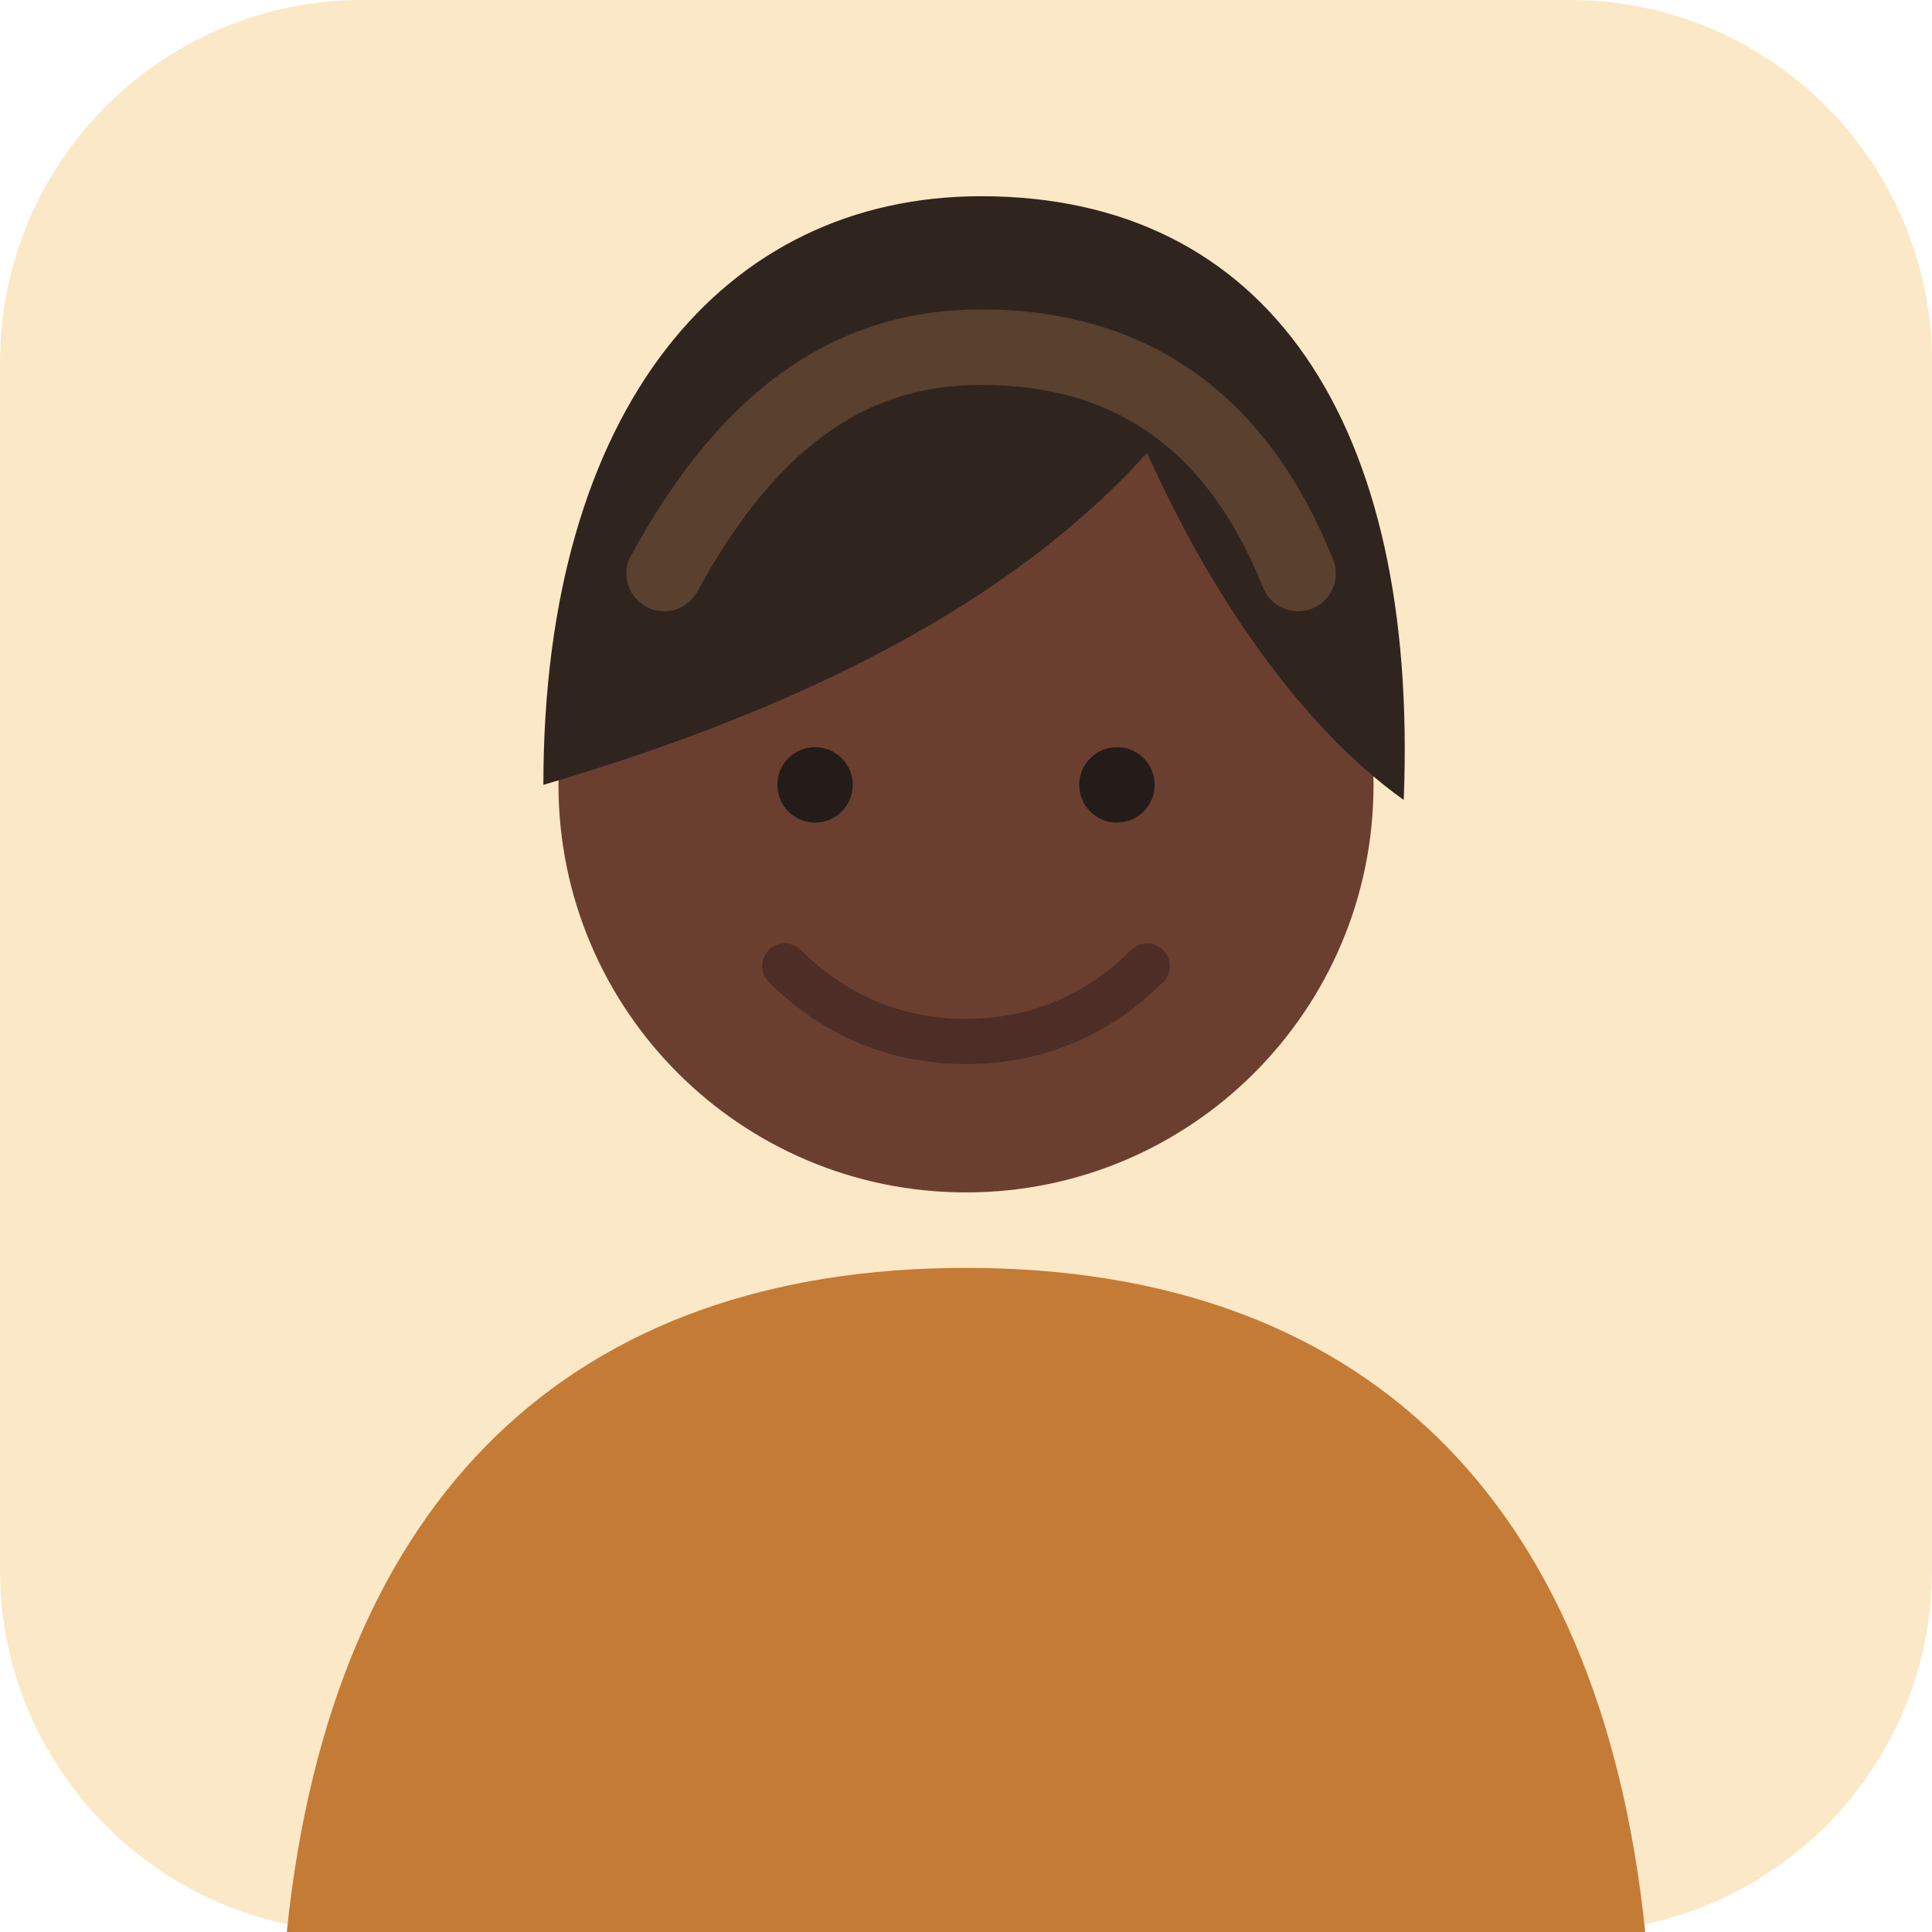
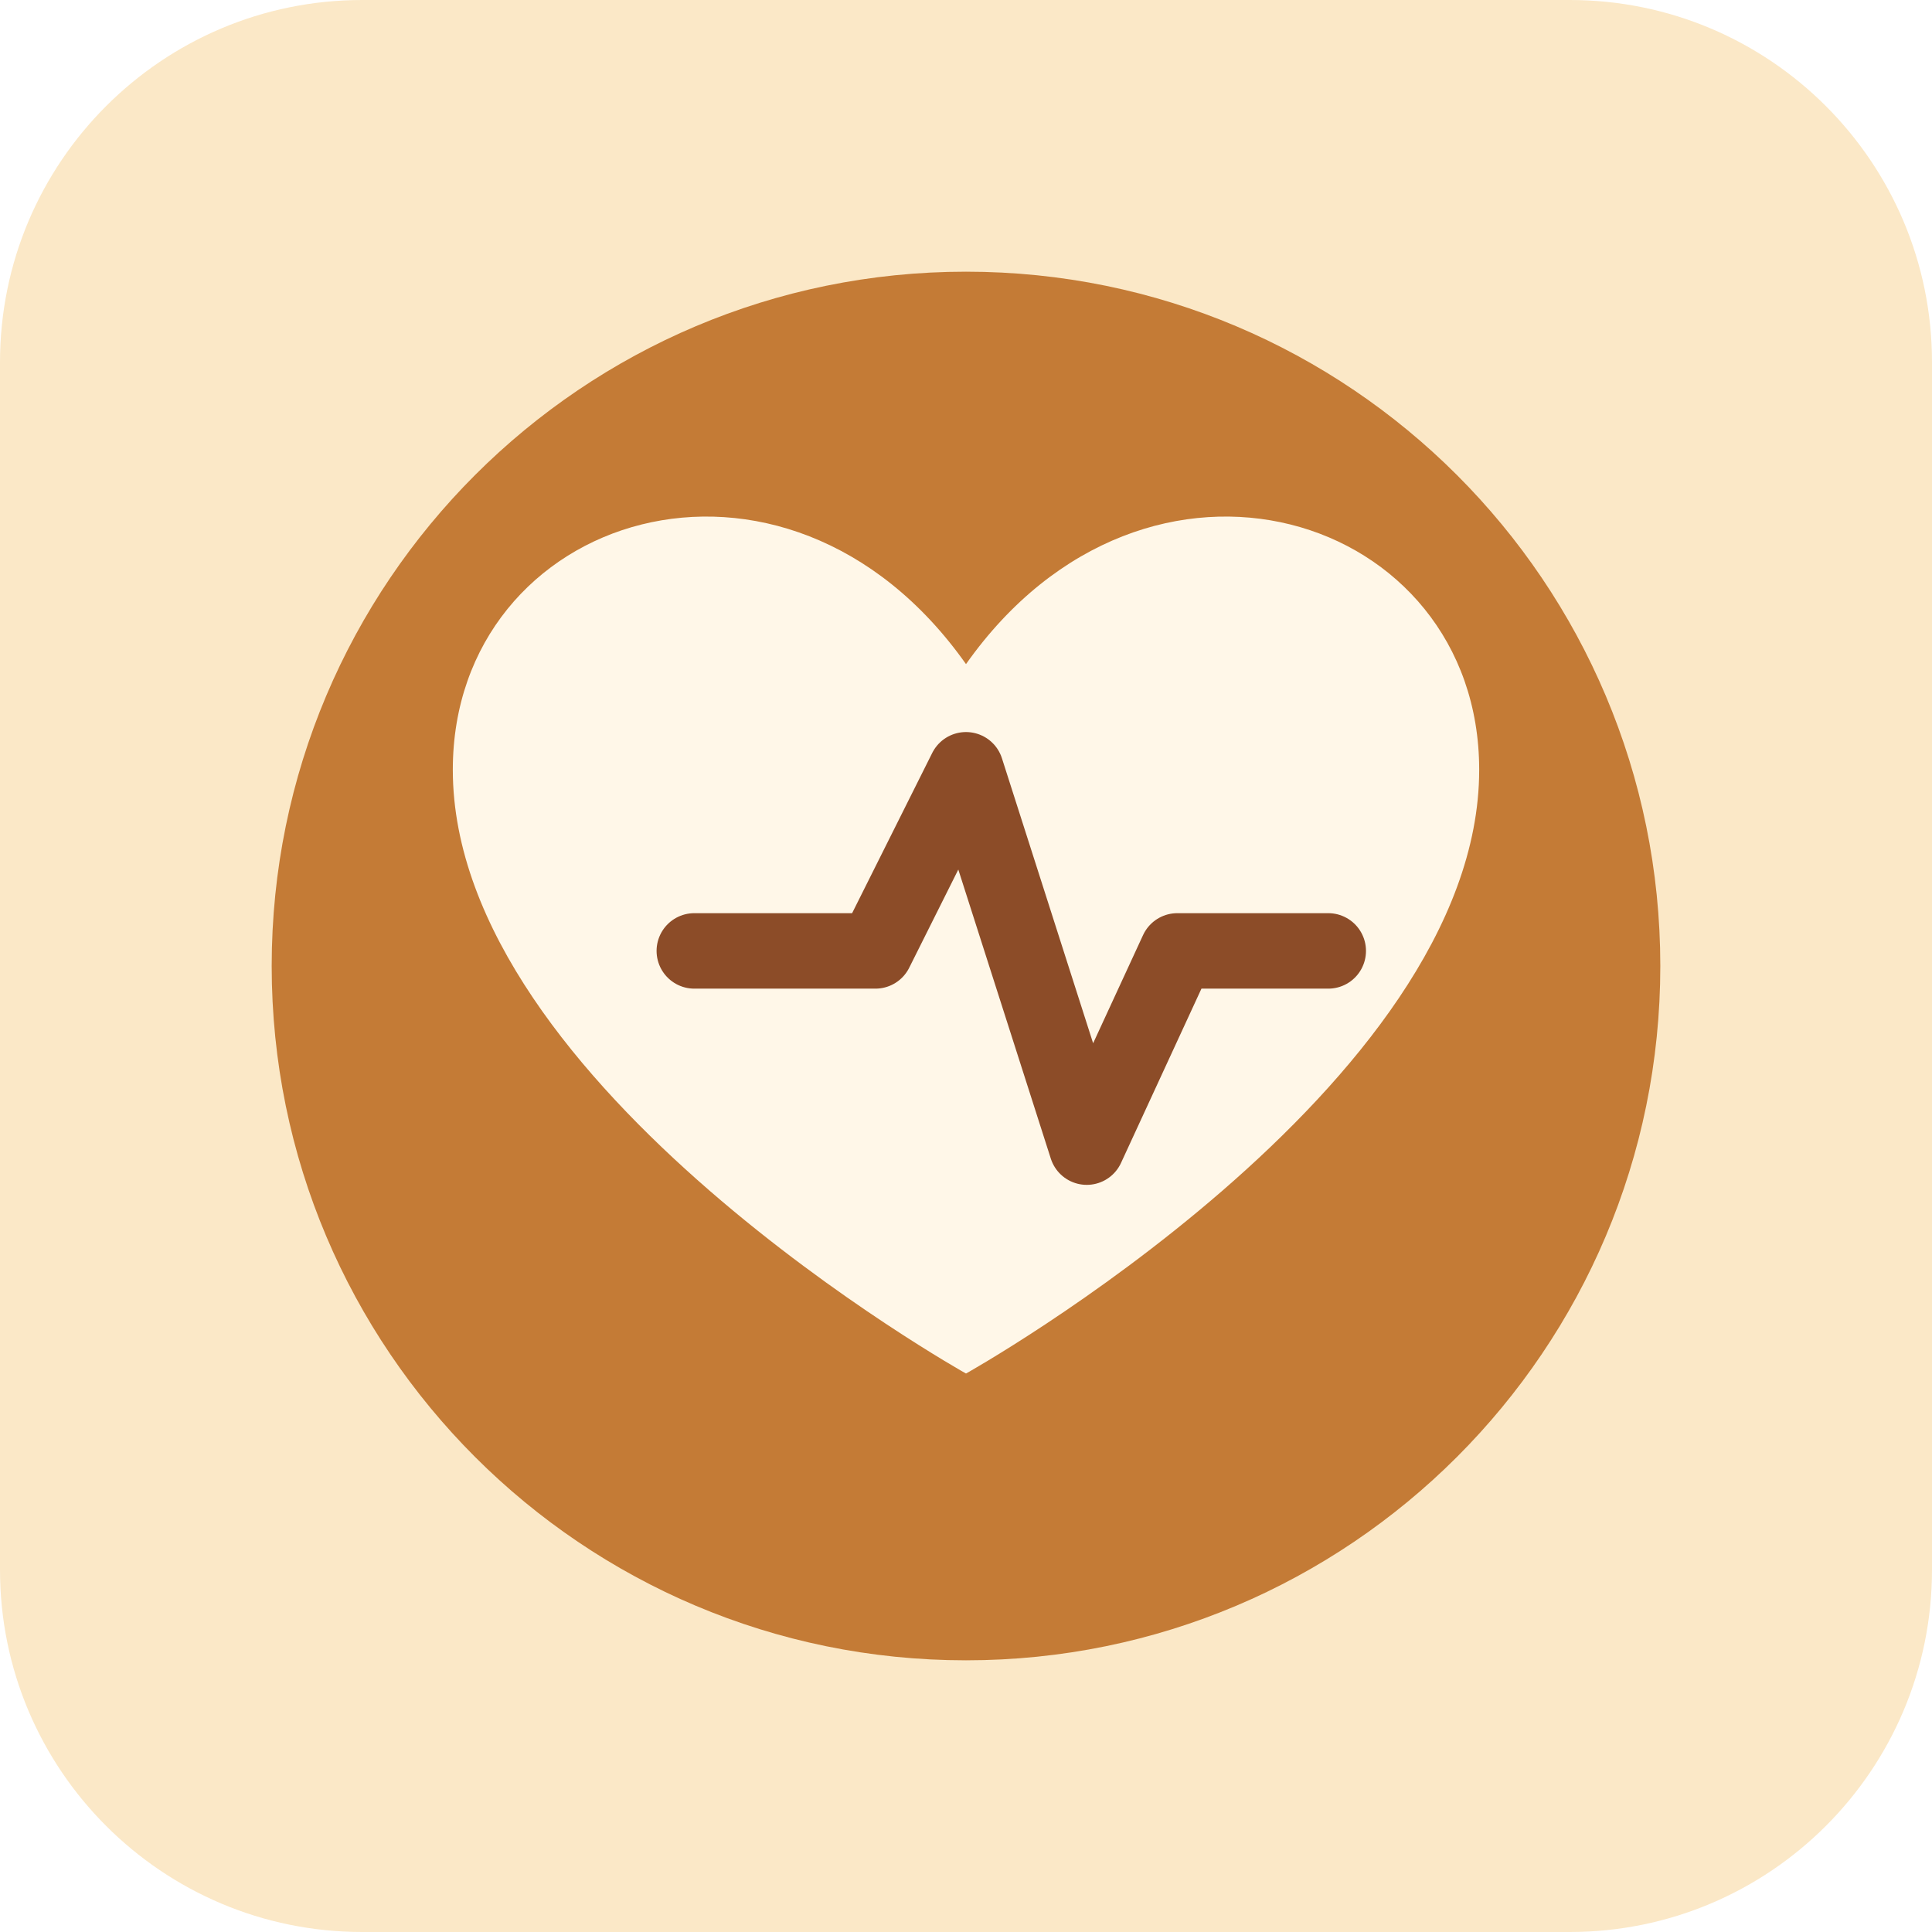
<svg xmlns="http://www.w3.org/2000/svg" width="128" height="128" viewBox="0 0 128 128">
  <rect width="128" height="128" rx="24" fill="#fbe8c7" />
-   <circle cx="64" cy="52" r="27" fill="#6b3f30" />
-   <path d="M36 52c0-25 12-39 29-39 19 0 29 15 28 40-7-5-13-14-17-23-9 10-23 17-40 22z" fill="#30241f" />
-   <path d="M19 128c3-29 19-44 45-44s42 15 45 44" fill="#c47b36" />
-   <path d="M52 64c3 3 7 5 12 5s9-2 12-5" fill="none" stroke="#4d2d25" stroke-linecap="round" stroke-width="3" />
-   <circle cx="54" cy="52" r="2.5" fill="#241c19" />
-   <circle cx="74" cy="52" r="2.5" fill="#241c19" />
-   <path d="M44 38c6-11 13-15 21-15 10 0 17 5 21 15" fill="none" stroke="#59402f" stroke-linecap="round" stroke-width="5" />
+   <circle cx="64" cy="64" r="46" fill="#c47b36" />
+   <path d="M64 91S30 72 30 51c0-17 22-24 34-7 12-17 34-10 34 7 0 21-34 40-34 40z" fill="#fff7e8" />
+   <path d="M46 63h12l6-12 8 25 6-13h10" fill="none" stroke="#8c4c28" stroke-linecap="round" stroke-linejoin="round" stroke-width="5" />
</svg>
